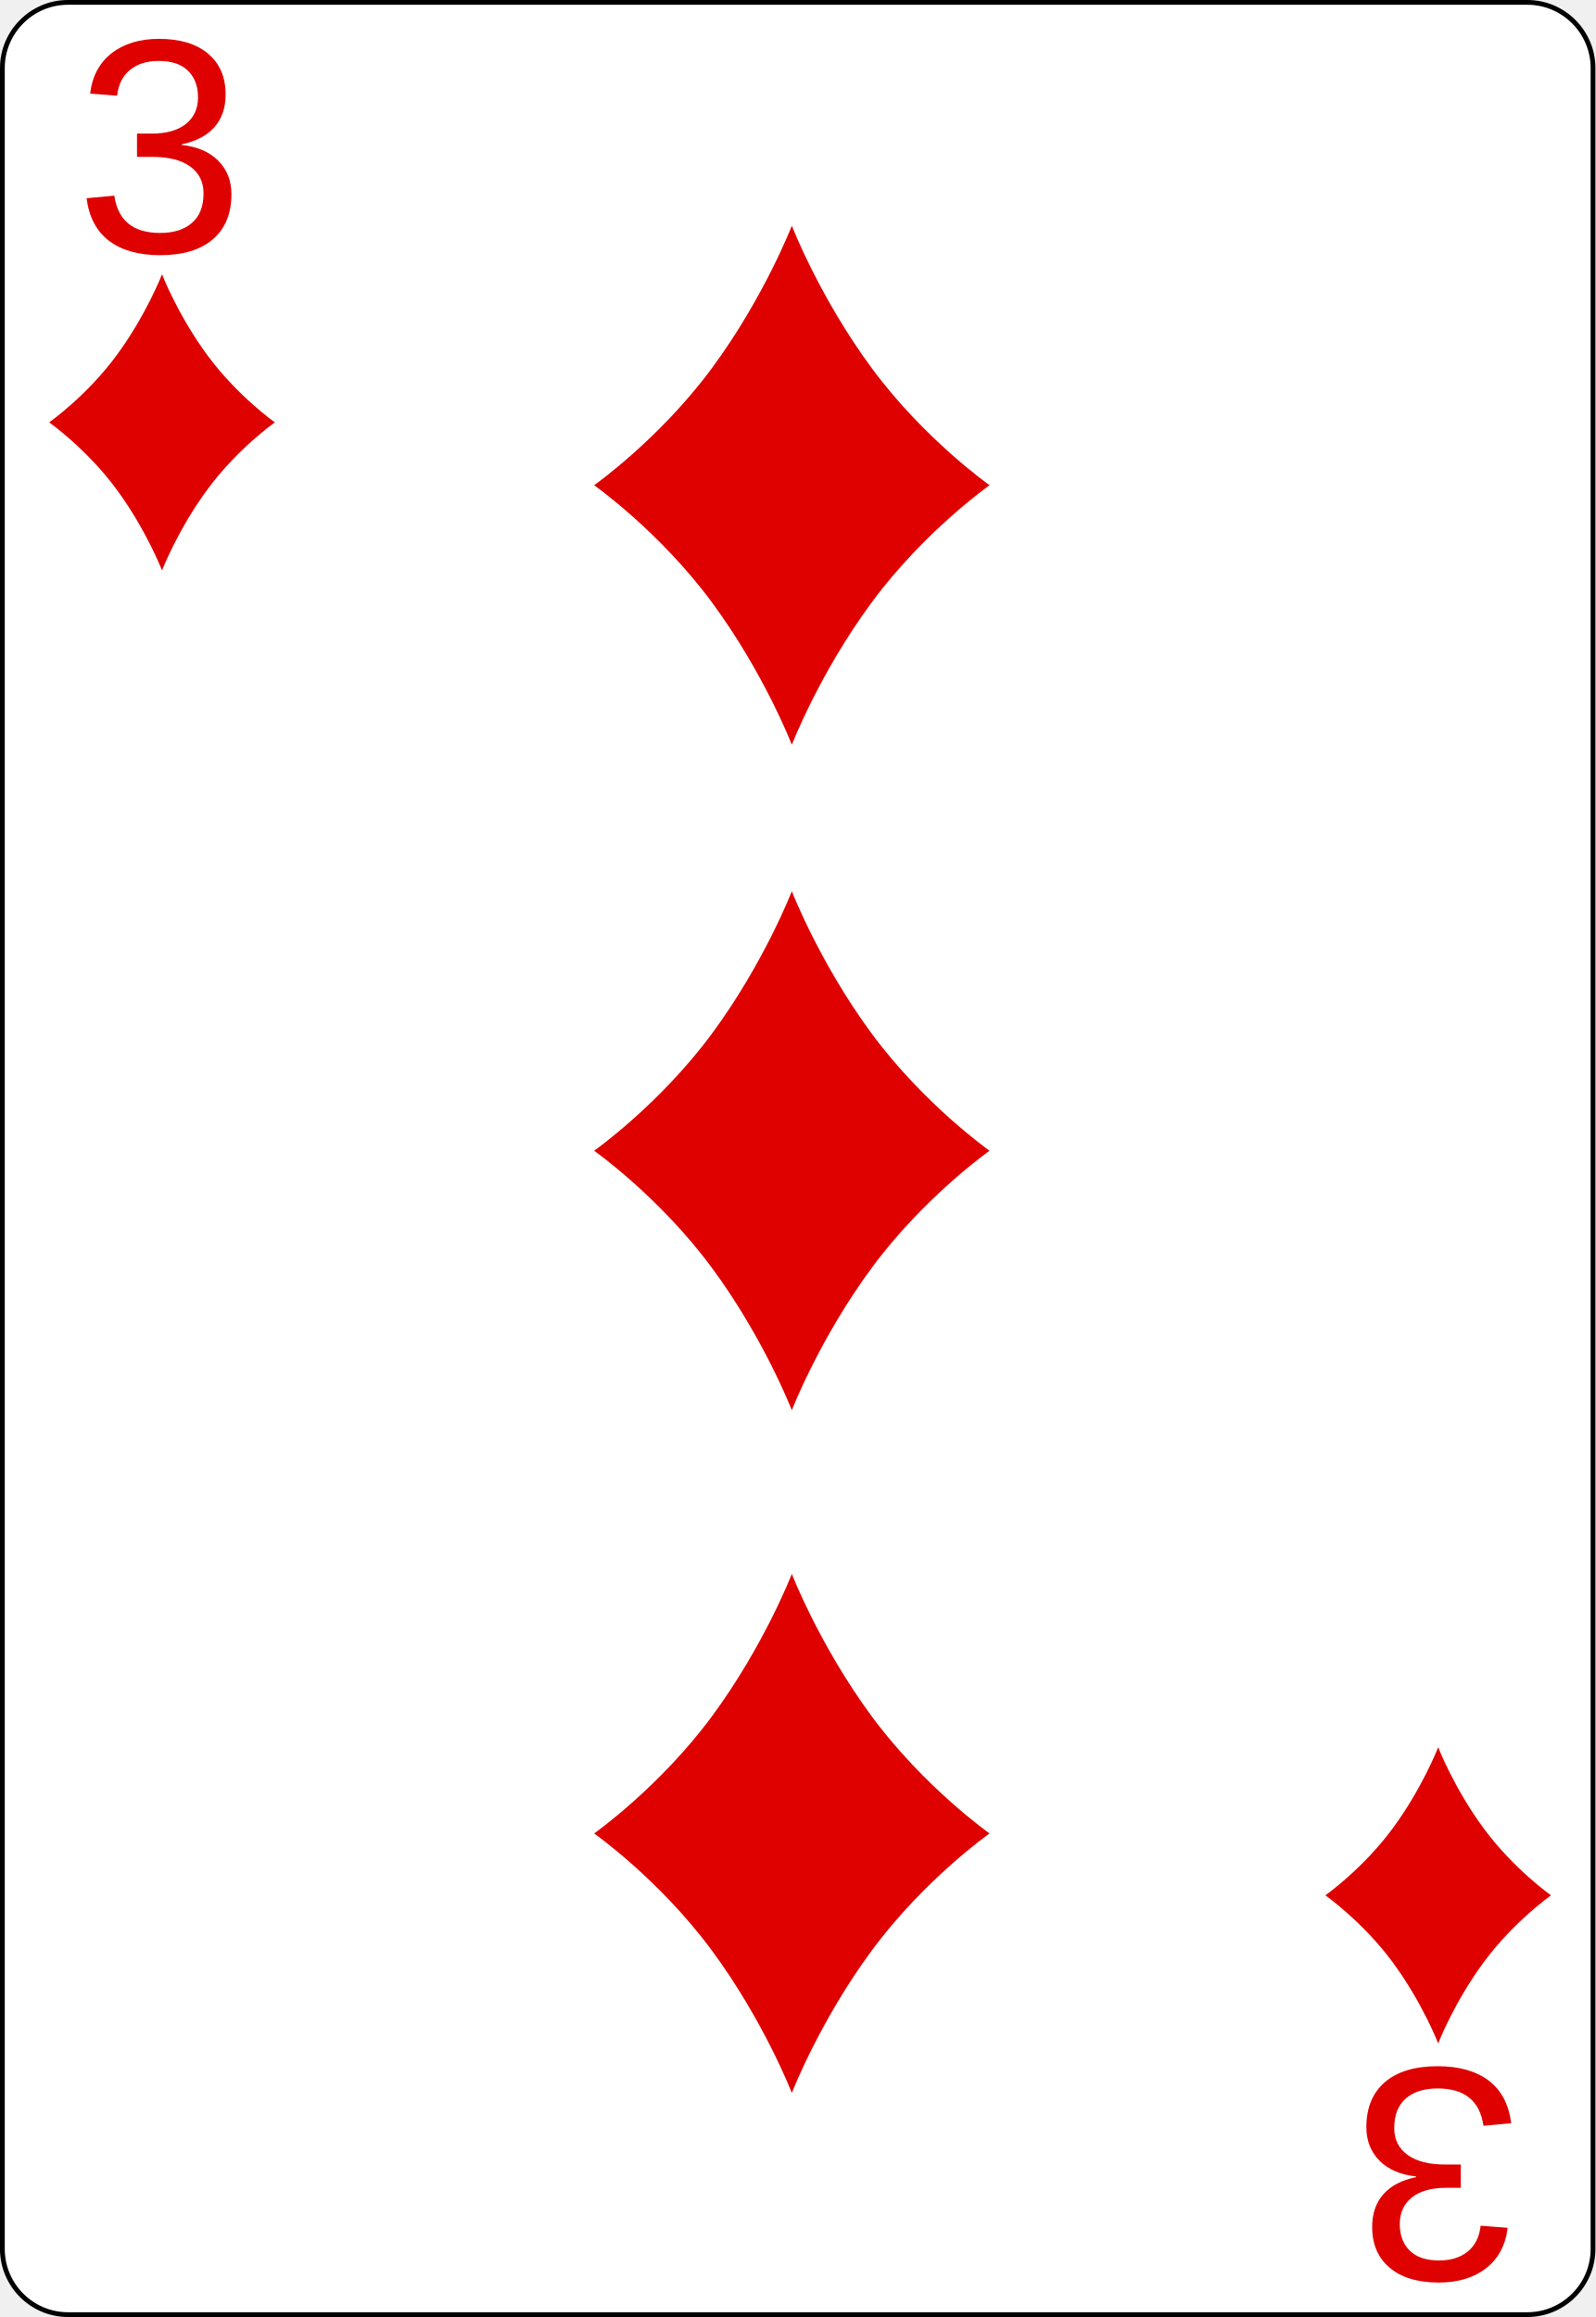
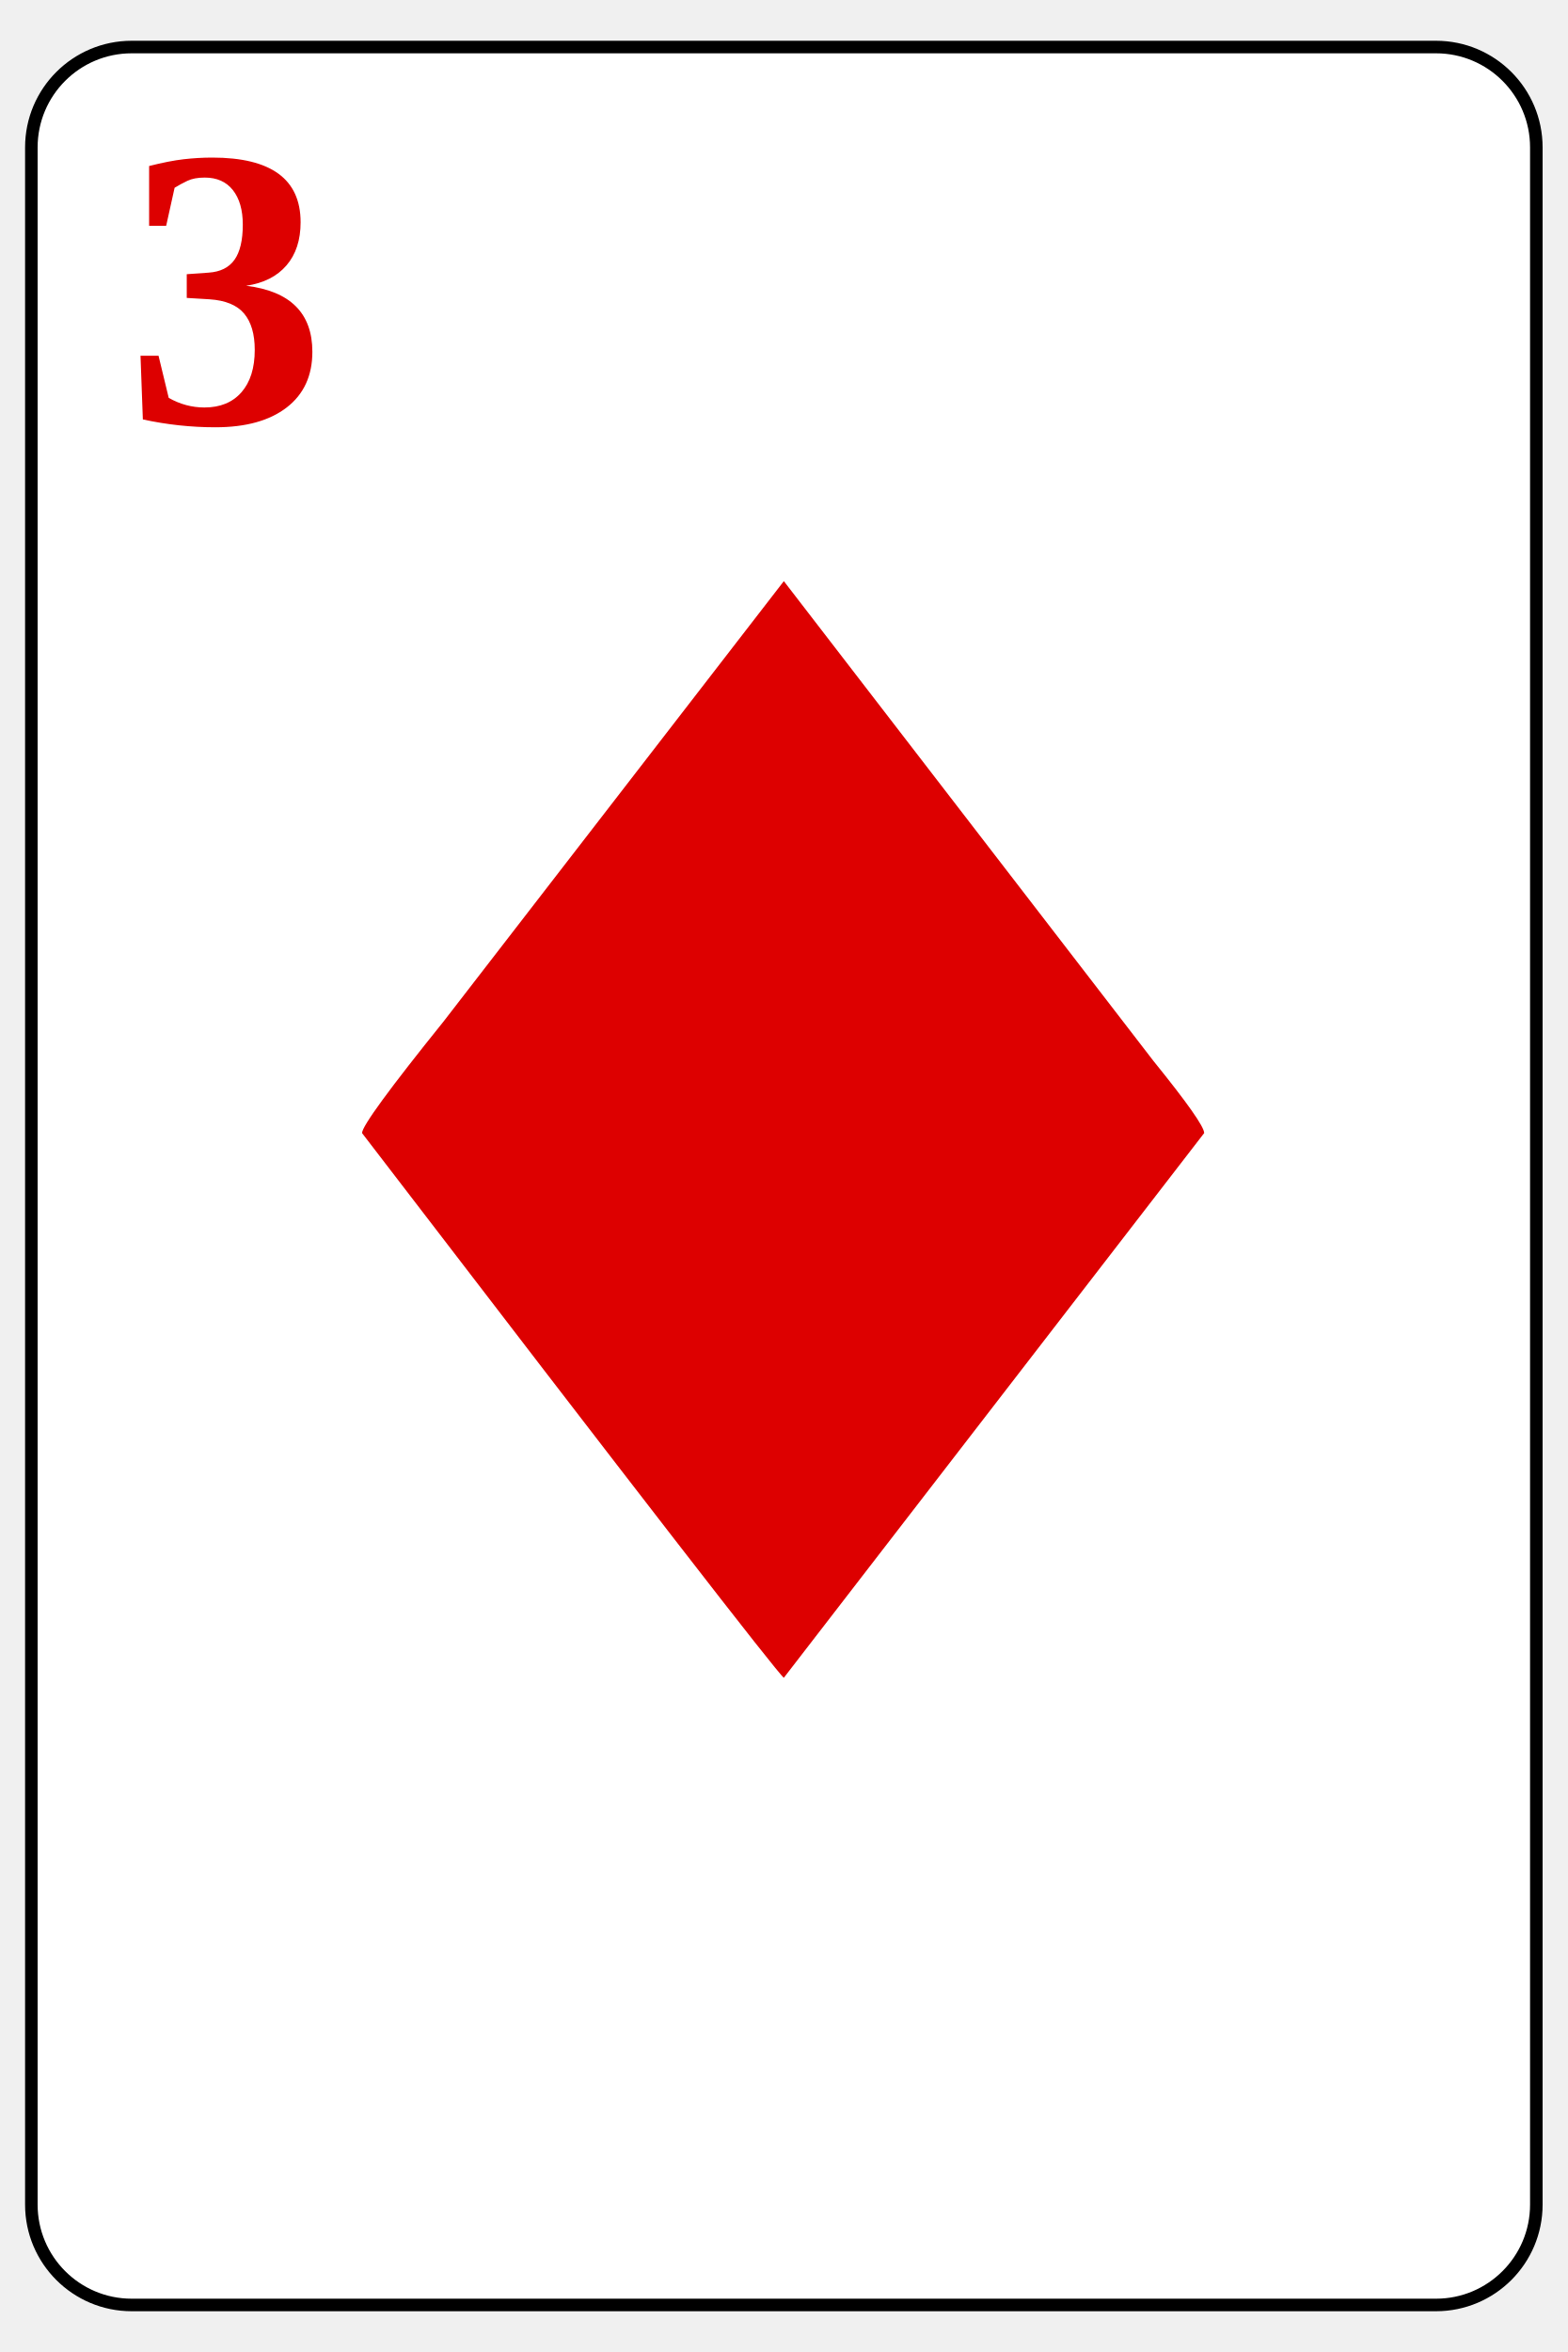
- <svg xmlns="http://www.w3.org/2000/svg" xmlns:xlink="http://www.w3.org/1999/xlink" width="167.087pt" height="242.667pt" viewBox="0 0 167.087 242.667" xml:space="preserve" id="svg2" version="1.1">
-   <defs id="defs41">
-     <radialGradient xlink:href="#linearGradient3773" id="radialGradient3781" cx="-0.158" cy="-8.835" fx="-0.158" fy="-8.835" r="8" gradientTransform="matrix(-1.584269,-0.02349808,0.03071979,-2.477574,-0.2485638,-26.71351)" gradientUnits="userSpaceOnUse" />
-     <linearGradient id="linearGradient3773">
-       <stop style="stop-color:#000000;stop-opacity:1;" offset="0" id="stop3775" />
-       <stop style="stop-color:#000000;stop-opacity:0.649;" offset="1" id="stop3777" />
-     </linearGradient>
-     <radialGradient xlink:href="#linearGradient3773" id="radialGradient3957" cx="-0.158" cy="-8.835" fx="-0.158" fy="-8.835" r="8" gradientTransform="matrix(-1.584269,-0.02349808,0.03071979,-2.477574,-0.2485638,-26.71351)" gradientUnits="userSpaceOnUse" />
-     <linearGradient id="linearGradient3959">
-       <stop style="stop-color:#000000;stop-opacity:1;" offset="0" id="stop3961" />
-       <stop style="stop-color:#000000;stop-opacity:0.649;" offset="1" id="stop3963" />
-     </linearGradient>
-     <radialGradient r="81.903" fy="509.476" fx="168.025" cy="509.476" cx="168.025" gradientTransform="matrix(1.25656,-0.7774064,0.3366382,0.5361257,-221.2021,359.2426)" gradientUnits="userSpaceOnUse" id="radialGradient3975" xlink:href="#linearGradient3784-4" />
-     <linearGradient id="linearGradient3784-4">
-       <stop style="stop-color:#ffffff;stop-opacity:0.435;" offset="0" id="stop3786-8" />
-       <stop style="stop-color:#000000;stop-opacity:0;" offset="1" id="stop3788-6" />
-     </linearGradient>
-     <radialGradient xlink:href="#linearGradient3784-4-5" id="radialGradient3929" gradientUnits="userSpaceOnUse" gradientTransform="matrix(1.25656,-0.7774064,0.3366382,0.5361257,-221.2021,359.2426)" cx="168.025" cy="509.476" fx="168.025" fy="509.476" r="81.903" />
-     <linearGradient id="linearGradient3784-4-5">
-       <stop style="stop-color:#ffffff;stop-opacity:0.489;" offset="0" id="stop3786-8-0" />
-       <stop style="stop-color:#000000;stop-opacity:0;" offset="1" id="stop3788-6-3" />
-     </linearGradient>
-     <radialGradient xlink:href="#linearGradient3784-4-1" id="radialGradient3927" gradientUnits="userSpaceOnUse" gradientTransform="matrix(1.25656,-0.7774064,0.3366382,0.5361257,-221.2021,359.2426)" cx="168.025" cy="509.476" fx="168.025" fy="509.476" r="81.903" />
-     <linearGradient id="linearGradient3784-4-1">
-       <stop style="stop-color:#ffffff;stop-opacity:0.237;" offset="0" id="stop3786-8-03" />
-       <stop style="stop-color:#000000;stop-opacity:0;" offset="1" id="stop3788-6-6" />
-     </linearGradient>
-     <linearGradient id="linearGradient3768">
-       <stop style="stop-color:#df0000;stop-opacity:1;" offset="0" id="stop3770" />
-       <stop style="stop-color:#df0000;stop-opacity:0.672;" offset="1" id="stop3772" />
-     </linearGradient>
-     <linearGradient id="linearGradient3784-4-6">
-       <stop style="stop-color:#ffffff;stop-opacity:0.313;" offset="0" id="stop3786-8-8" />
-       <stop style="stop-color:#000000;stop-opacity:0;" offset="1" id="stop3788-6-8" />
-     </linearGradient>
-     <radialGradient r="81.903" fy="492.632" fx="159.354" cy="492.632" cx="159.354" gradientTransform="matrix(1.089478,-0.715138,0.4464527,0.6562658,-244.9333,290.9185)" gradientUnits="userSpaceOnUse" id="radialGradient4013-8" xlink:href="#linearGradient3784-4-2" />
-     <linearGradient id="linearGradient3784-4-2">
-       <stop style="stop-color:#ffffff;stop-opacity:0.29;" offset="0" id="stop3786-8-1" />
-       <stop style="stop-color:#000000;stop-opacity:0;" offset="1" id="stop3788-6-5" />
-     </linearGradient>
-     <linearGradient id="linearGradient2984">
-       <stop style="stop-color:#df0000;stop-opacity:1;" offset="0" id="stop2986" />
-       <stop style="stop-color:#df0000;stop-opacity:0.641;" offset="1" id="stop2988" />
-     </linearGradient>
-     <linearGradient id="linearGradient3784-4-4">
-       <stop style="stop-color:#ffffff;stop-opacity:0.435;" offset="0" id="stop3786-8-8-2" />
-       <stop style="stop-color:#000000;stop-opacity:0;" offset="1" id="stop3788-6-1" />
-     </linearGradient>
-     <radialGradient r="81.903" fy="511.223" fx="171.487" cy="511.223" cx="171.487" gradientTransform="matrix(1.152989,-0.6739155,0.3948202,0.6754904,-233.6326,270.4008)" gradientUnits="userSpaceOnUse" id="radialGradient3100" xlink:href="#linearGradient3784-4-4" />
-     <radialGradient xlink:href="#linearGradient2984" id="radialGradient3137" gradientUnits="userSpaceOnUse" gradientTransform="matrix(-1.122416,0.00551393,-0.00908973,-1.85031,-0.0293938,-10.2277)" cx="1.6632675e-13" cy="-3.234" fx="1.6632675e-13" fy="-3.234" r="8" />
-   </defs>
-   <g id="Layer_x0020_1" style="fill-rule:nonzero;clip-rule:nonzero;stroke:#000000;stroke-miterlimit:4;">
-     <path style="fill:#FFFFFF;stroke-width:0.5;" d="M166.837,235.548c0,3.777-3.087,6.869-6.871,6.869H7.111c-3.775,0-6.861-3.092-6.861-6.869V7.12C0.25,3.343,3.336,0.25,7.111,0.25h152.855    c3.784,0,6.871,3.093,6.871,6.87v228.428z" id="path5" />
-     <g style="stroke:none;" id="g7">
-       <g id="g9">
- 				
- 			</g>
-     </g>
-     <g id="g15">
- 			
- 		</g>
-     <g id="g19">
- 			
- 		</g>
-     <g style="stroke:none;" id="g23">
-       <g id="g25">
- 				
- 			</g>
-     </g>
-     <g style="stroke:none;" id="g31">
-       <g id="g33">
- 				
- 			</g>
-     </g>
-   </g>
-   <text xml:space="preserve" style="font-size:32px;font-style:normal;font-weight:normal;line-height:125%;letter-spacing:0px;word-spacing:0px;fill:#df0000;fill-opacity:1;stroke:none;font-family:Bitstream Vera Sans" x="7.846" y="26.413" id="text3788">
-     <tspan id="tspan3790" x="7.846" y="26.413" style="font-style:normal;font-variant:normal;font-weight:normal;font-stretch:normal;fill:#df0000;fill-opacity:1;font-family:Arial;-inkscape-font-specification:Arial">3</tspan>
+ <svg xmlns="http://www.w3.org/2000/svg" width="240" height="360" viewBox="0 0 250 370">
+   <rect x="5" y="5" width="240" height="360" rx="16" ry="16" fill="#fff" stroke="#000" stroke-width="2" />
+   <text x="20" y="65" font-size="64" font-family="Times New Roman, serif" fill="#d00" font-weight="bold" text-anchor="start" dominant-baseline="top">3</text>
+   <text x="125.0" y="265.0" font-size="240.0" text-anchor="middle" font-family="Georgia, serif" fill="#d00">
+     ♦
  </text>
-   <text xml:space="preserve" style="font-size:32px;font-style:normal;font-weight:normal;line-height:125%;letter-spacing:0px;word-spacing:0px;fill:#df0000;fill-opacity:1;stroke:none;font-family:Bitstream Vera Sans" x="-159.488" y="-216.715" id="text3788-4" transform="scale(-1,-1)">
-     <tspan id="tspan3790-3" x="-159.488" y="-216.715" style="font-style:normal;font-variant:normal;font-weight:normal;font-stretch:normal;fill:#df0000;fill-opacity:1;font-family:Arial;-inkscape-font-specification:Arial">3</tspan>
-   </text>
-   <g transform="matrix(1.476906,0,0,1.476906,16.9681,44.23616)" id="layer1-2-6">
-     <path style="fill:#df0000" id="dl-6" d="M 3.243,-4.725 C 1.126,-7.589 0,-10.5 0,-10.5 c 0,0 -1.126,2.911 -3.243,5.775 C -5.361,-1.862 -8,0 -8,0 -8,0 -5.361,1.861 -3.243,4.726 -1.126,7.589 0,10.5 0,10.5 0,10.5 1.126,7.589 3.243,4.726 5.361,1.861 8,0 8,0 8,0 5.361,-1.862 3.243,-4.725 z" />
-   </g>
-   <g transform="matrix(1.476906,0,0,1.476906,150.6209,198.5035)" id="layer1-2-6-4">
-     <path style="fill:#df0000" id="dl-6-9" d="M 3.243,-4.725 C 1.126,-7.589 0,-10.5 0,-10.5 c 0,0 -1.126,2.911 -3.243,5.775 C -5.361,-1.862 -8,0 -8,0 -8,0 -5.361,1.861 -3.243,4.726 -1.126,7.589 0,10.5 0,10.5 0,10.5 1.126,7.589 3.243,4.726 5.361,1.861 8,0 8,0 8,0 5.361,-1.862 3.243,-4.725 z" />
-   </g>
-   <g transform="matrix(2.588291,0,0,2.588291,82.92873,192.0219)" id="layer1-2-6-8">
-     <path style="fill:#df0000" id="dl-6-8" d="M 3.243,-4.725 C 1.126,-7.589 0,-10.5 0,-10.5 c 0,0 -1.126,2.911 -3.243,5.775 C -5.361,-1.862 -8,0 -8,0 -8,0 -5.361,1.861 -3.243,4.726 -1.126,7.589 0,10.5 0,10.5 0,10.5 1.126,7.589 3.243,4.726 5.361,1.861 8,0 8,0 8,0 5.361,-1.862 3.243,-4.725 z" />
-   </g>
-   <g transform="matrix(2.588291,0,0,2.588291,82.92873,50.81954)" id="layer1-2-6-8-2">
-     <path style="fill:#df0000" id="dl-6-8-6" d="M 3.243,-4.725 C 1.126,-7.589 0,-10.5 0,-10.5 c 0,0 -1.126,2.911 -3.243,5.775 C -5.361,-1.862 -8,0 -8,0 -8,0 -5.361,1.861 -3.243,4.726 -1.126,7.589 0,10.5 0,10.5 0,10.5 1.126,7.589 3.243,4.726 5.361,1.861 8,0 8,0 8,0 5.361,-1.862 3.243,-4.725 z" />
-   </g>
-   <g transform="matrix(2.588291,0,0,2.588291,82.92873,120.5203)" id="layer1-2-6-8-2-8">
-     <path style="fill:#df0000" id="dl-6-8-6-8" d="M 3.243,-4.725 C 1.126,-7.589 0,-10.5 0,-10.5 c 0,0 -1.126,2.911 -3.243,5.775 C -5.361,-1.862 -8,0 -8,0 -8,0 -5.361,1.861 -3.243,4.726 -1.126,7.589 0,10.5 0,10.5 0,10.5 1.126,7.589 3.243,4.726 5.361,1.861 8,0 8,0 8,0 5.361,-1.862 3.243,-4.725 z" />
-   </g>
</svg>
